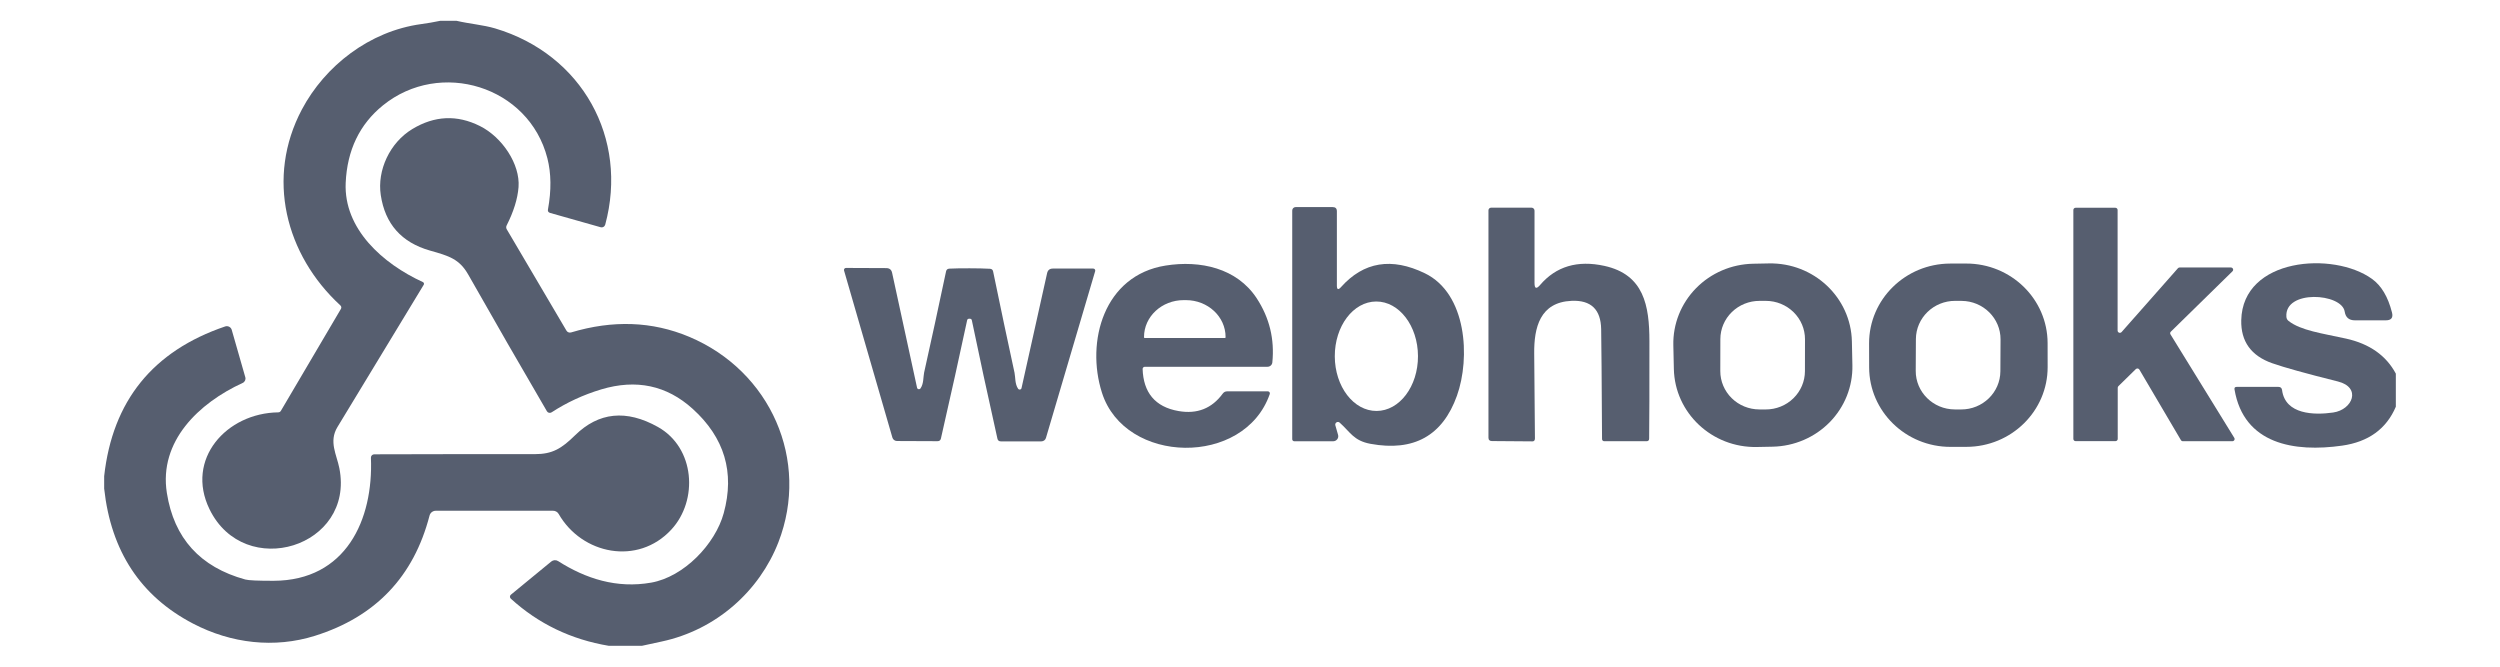
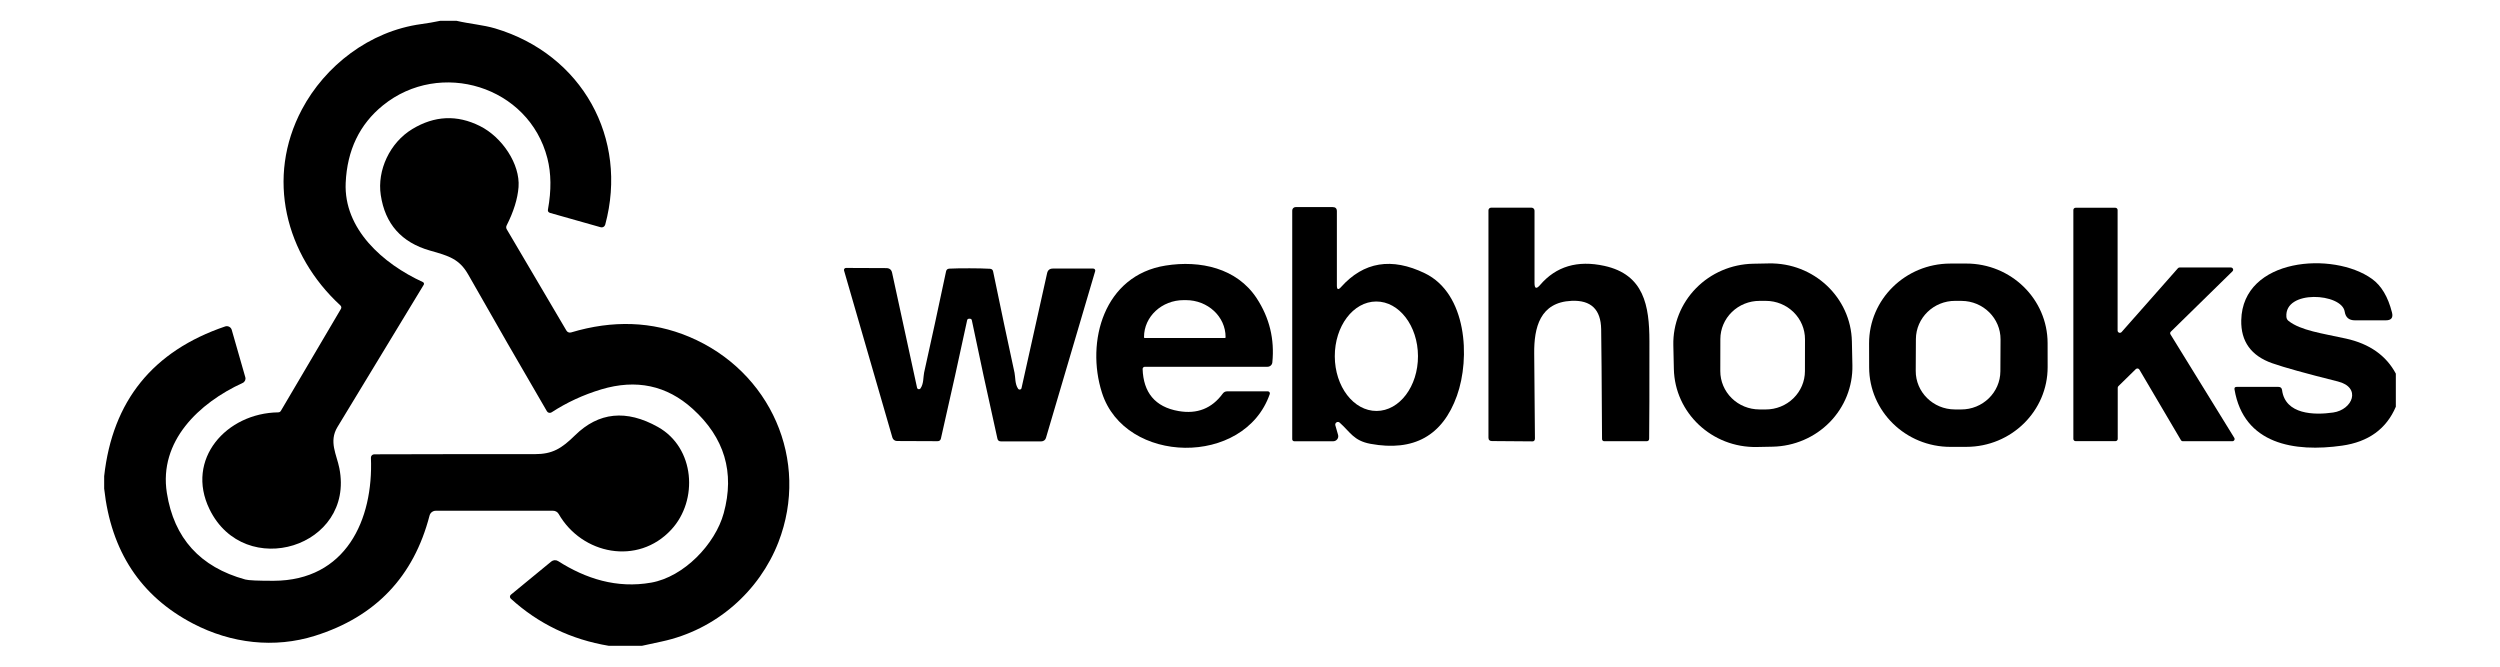
<svg xmlns="http://www.w3.org/2000/svg" width="120px" height="32px" viewBox="0 0 120 32" version="1.1">
  <g id="wdbhooks" stroke="none" stroke-width="1" fill="none" fill-rule="evenodd">
-     <g id="wdbhooks备份" transform="translate(5, 1)" fill="#565E6F" fill-rule="nonzero">
+     <g id="wdbhooks备份" transform="translate(5, 1)" fill="currentColor" fill-rule="nonzero">
      <path d="M16.92,0 C17.541,0.146 18.19,0.193 18.768,0.364 C22.945,1.611 25.169,5.638 24.051,9.782 C24.038,9.828 24.007,9.868 23.965,9.891 C23.922,9.915 23.872,9.92 23.826,9.906 L21.407,9.221 C21.321,9.196 21.286,9.141 21.302,9.056 C21.469,8.139 21.459,7.319 21.274,6.596 C20.388,3.131 16.126,1.83 13.377,4.061 C12.259,4.969 11.664,6.208 11.593,7.776 C11.494,9.988 13.375,11.659 15.299,12.54 C15.323,12.551 15.341,12.571 15.348,12.596 C15.356,12.62 15.352,12.647 15.339,12.669 C13.951,14.951 12.57,17.228 11.197,19.498 C10.775,20.199 11.157,20.811 11.289,21.474 C12.037,25.258 6.738,26.897 5.056,23.441 C3.888,21.041 5.87,18.825 8.356,18.793 C8.408,18.793 8.455,18.766 8.481,18.722 L11.365,13.826 C11.397,13.772 11.386,13.704 11.339,13.661 C8.695,11.226 7.757,7.524 9.491,4.254 C10.598,2.166 12.728,0.495 15.221,0.156 C15.524,0.115 15.826,0.063 16.126,0 L16.92,0 Z" id="路径" />
      <path d="M25.807,30 L24.228,30 C22.413,29.697 20.843,28.942 19.518,27.735 C19.491,27.71 19.476,27.675 19.477,27.638 C19.478,27.602 19.495,27.567 19.524,27.544 L21.462,25.952 C21.556,25.876 21.689,25.868 21.79,25.933 C23.12,26.779 24.605,27.257 26.258,26.966 C27.826,26.689 29.333,25.121 29.739,23.631 C30.274,21.677 29.777,20.008 28.248,18.624 C27.004,17.498 25.541,17.187 23.859,17.691 C22.997,17.951 22.203,18.319 21.475,18.793 C21.439,18.816 21.395,18.824 21.352,18.814 C21.31,18.805 21.274,18.778 21.252,18.741 C19.982,16.567 18.724,14.381 17.478,12.184 C17.049,11.43 16.555,11.286 15.638,11.027 C14.271,10.637 13.484,9.749 13.277,8.364 C13.097,7.179 13.707,5.848 14.792,5.194 C15.858,4.55 16.939,4.501 18.035,5.049 C19.105,5.582 19.973,6.883 19.89,7.98 C19.847,8.54 19.657,9.154 19.319,9.821 C19.289,9.88 19.29,9.949 19.323,10.005 L22.19,14.871 C22.235,14.947 22.327,14.982 22.411,14.957 C24.419,14.354 26.306,14.423 28.073,15.163 C31.987,16.804 33.886,21.099 32.364,25.026 C31.456,27.364 29.383,29.235 26.756,29.794 C26.44,29.861 26.124,29.93 25.807,30 Z" id="路径" />
      <path d="M59.369,12.78 C60.457,11.564 61.799,11.344 63.395,12.118 C65.407,13.093 65.584,16.172 64.933,17.996 C64.245,19.916 62.862,20.685 60.784,20.304 C59.971,20.154 59.818,19.742 59.304,19.286 C59.262,19.248 59.2,19.243 59.152,19.273 C59.104,19.303 59.081,19.36 59.096,19.414 L59.227,19.873 C59.249,19.946 59.234,20.025 59.187,20.085 C59.14,20.146 59.067,20.182 58.989,20.181 L57.128,20.181 C57.101,20.181 57.076,20.171 57.057,20.153 C57.038,20.134 57.027,20.109 57.027,20.083 L57.027,9.103 C57.027,9.013 57.101,8.94 57.191,8.94 L58.967,8.94 C59.103,8.94 59.17,9.006 59.17,9.139 L59.17,12.707 C59.17,12.904 59.237,12.929 59.369,12.78 Z M61.076,18.726 C62.178,18.723 63.068,17.543 63.063,16.092 C63.058,14.642 62.16,13.468 61.057,13.472 C59.954,13.476 59.065,14.655 59.07,16.106 C59.075,17.557 59.973,18.73 61.076,18.726 L61.076,18.726 Z" id="形状" />
      <path d="M68.657,12.585 C68.657,12.856 68.746,12.888 68.924,12.679 C69.691,11.785 70.719,11.479 72.01,11.762 C73.914,12.18 74.17,13.674 74.172,15.375 C74.174,17.698 74.169,19.257 74.159,20.053 C74.159,20.137 74.116,20.179 74.03,20.179 L72.003,20.179 C71.945,20.179 71.898,20.133 71.898,20.076 C71.882,17.208 71.868,15.45 71.856,14.803 C71.84,13.853 71.367,13.399 70.437,13.44 C68.913,13.506 68.631,14.73 68.642,15.964 C68.667,18.667 68.678,20.029 68.677,20.049 C68.674,20.14 68.634,20.186 68.559,20.186 L66.615,20.171 C66.502,20.171 66.446,20.116 66.446,20.006 L66.446,9.094 C66.446,9.024 66.504,8.968 66.575,8.968 L68.513,8.968 C68.592,8.968 68.657,9.032 68.657,9.111 L68.657,12.585 Z" id="路径" />
      <path d="M102.151,20.179 L99.779,20.179 C99.74,20.179 99.704,20.159 99.684,20.126 L97.69,16.74 C97.673,16.711 97.643,16.691 97.609,16.687 C97.575,16.683 97.541,16.695 97.517,16.719 L96.684,17.535 C96.663,17.555 96.651,17.583 96.651,17.612 L96.651,20.068 C96.651,20.127 96.602,20.175 96.542,20.175 L94.631,20.175 C94.57,20.175 94.521,20.127 94.521,20.068 L94.521,9.079 C94.521,9.02 94.57,8.972 94.631,8.972 L96.535,8.972 C96.596,8.972 96.645,9.02 96.645,9.079 L96.645,14.867 C96.644,14.912 96.673,14.953 96.716,14.969 C96.759,14.984 96.807,14.972 96.837,14.938 L99.54,11.876 C99.561,11.852 99.591,11.839 99.623,11.839 L102.081,11.839 C102.125,11.839 102.165,11.865 102.183,11.905 C102.2,11.944 102.191,11.991 102.16,12.021 L99.201,14.919 C99.164,14.953 99.157,15.009 99.184,15.051 L102.245,20.016 C102.266,20.05 102.267,20.091 102.247,20.125 C102.228,20.159 102.191,20.18 102.151,20.179 L102.151,20.179 Z" id="路径" />
      <path d="M83.915,16.532 C83.937,17.547 83.546,18.53 82.829,19.263 C82.111,19.996 81.126,20.419 80.09,20.441 L79.333,20.456 C77.176,20.5 75.39,18.822 75.345,16.708 L75.32,15.568 C75.298,14.553 75.689,13.57 76.407,12.837 C77.124,12.104 78.109,11.681 79.145,11.659 L79.902,11.644 C82.06,11.6 83.846,13.278 83.891,15.392 L83.915,16.532 Z M81.64,15.286 C81.641,14.798 81.444,14.33 81.092,13.984 C80.74,13.638 80.263,13.443 79.764,13.442 L79.458,13.442 C78.96,13.441 78.482,13.634 78.129,13.979 C77.776,14.323 77.577,14.791 77.577,15.279 L77.574,16.809 C77.573,17.298 77.77,17.766 78.122,18.112 C78.473,18.458 78.951,18.652 79.449,18.653 L79.755,18.654 C80.253,18.655 80.732,18.462 81.084,18.117 C81.437,17.772 81.636,17.305 81.637,16.816 L81.64,15.286 Z" id="形状" />
      <path d="M93.287,16.617 C93.29,18.729 91.546,20.445 89.39,20.449 L88.629,20.45 C86.473,20.454 84.722,18.744 84.719,16.632 L84.716,15.483 C84.713,13.371 86.457,11.655 88.613,11.651 L89.374,11.65 C91.53,11.646 93.281,13.356 93.285,15.468 L93.287,16.617 Z M91.026,15.295 C91.032,14.278 90.194,13.448 89.155,13.443 L88.854,13.441 C87.815,13.436 86.969,14.257 86.963,15.275 L86.955,16.8 C86.95,17.818 87.787,18.647 88.826,18.653 L89.128,18.654 C90.166,18.66 91.013,17.839 91.018,16.821 L91.026,15.295 Z" id="形状" />
      <path d="M49.953,16.605 C49.923,16.605 49.896,16.617 49.875,16.638 C49.855,16.659 49.844,16.687 49.846,16.716 C49.883,17.824 50.429,18.534 51.573,18.731 C52.462,18.886 53.169,18.607 53.692,17.893 C53.745,17.82 53.817,17.784 53.909,17.784 L55.855,17.784 C55.887,17.784 55.918,17.799 55.936,17.825 C55.955,17.851 55.96,17.884 55.949,17.914 C54.735,21.416 48.995,21.313 47.893,17.848 C47.114,15.401 47.98,12.219 50.948,11.747 C52.612,11.481 54.372,11.869 55.321,13.316 C55.935,14.253 56.185,15.281 56.072,16.401 C56.059,16.517 55.959,16.605 55.84,16.605 L49.953,16.605 Z M49.942,15.223 L53.799,15.223 C53.815,15.223 53.828,15.21 53.828,15.195 L53.828,15.176 C53.828,14.198 52.976,13.406 51.925,13.406 L51.816,13.406 C50.765,13.406 49.913,14.198 49.913,15.176 L49.913,15.195 C49.913,15.21 49.926,15.223 49.942,15.223 L49.942,15.223 Z" id="形状" />
      <path d="M110,16.935 L110,18.523 C109.545,19.589 108.685,20.211 107.419,20.391 C105.141,20.715 102.7,20.331 102.256,17.691 C102.243,17.611 102.277,17.571 102.359,17.571 L104.364,17.571 C104.468,17.571 104.526,17.622 104.539,17.724 C104.692,18.904 106.09,18.932 106.991,18.801 C107.927,18.666 108.364,17.597 107.216,17.31 C105.709,16.934 104.66,16.643 104.069,16.436 C103.053,16.079 102.557,15.389 102.58,14.368 C102.648,11.366 107.006,11.055 108.854,12.386 C109.305,12.709 109.625,13.247 109.816,14.001 C109.88,14.251 109.781,14.376 109.517,14.376 L108.038,14.376 C107.753,14.376 107.589,14.238 107.546,13.961 C107.413,13.065 104.644,12.887 104.747,14.211 C104.753,14.29 104.787,14.354 104.85,14.404 C105.432,14.865 106.47,15.002 107.61,15.253 C108.738,15.503 109.535,16.064 110,16.935 Z" id="路径" />
      <path d="M41.542,11.878 C41.92,11.878 42.245,11.886 42.517,11.901 C42.603,11.906 42.654,11.949 42.67,12.032 C43.028,13.766 43.37,15.388 43.698,16.896 C43.742,17.102 43.711,17.432 43.869,17.659 C43.89,17.689 43.926,17.704 43.962,17.697 C43.998,17.691 44.026,17.664 44.033,17.629 L45.262,12.109 C45.295,11.964 45.388,11.891 45.54,11.891 L47.475,11.891 C47.506,11.891 47.534,11.905 47.553,11.929 C47.571,11.953 47.577,11.984 47.569,12.013 L45.205,20.023 C45.177,20.119 45.087,20.186 44.984,20.186 L43.042,20.186 C42.95,20.186 42.895,20.142 42.876,20.055 C42.402,17.932 41.992,16.036 41.647,14.368 C41.637,14.321 41.6,14.297 41.535,14.297 C41.471,14.297 41.434,14.32 41.424,14.366 C41.068,16.033 40.648,17.927 40.164,20.049 C40.144,20.136 40.088,20.179 39.996,20.177 L38.054,20.169 C37.952,20.167 37.862,20.1 37.835,20.004 L35.513,11.981 C35.505,11.952 35.512,11.921 35.531,11.898 C35.55,11.874 35.578,11.86 35.609,11.861 L37.544,11.869 C37.696,11.871 37.788,11.944 37.82,12.09 L39.02,17.616 C39.028,17.65 39.056,17.675 39.09,17.682 C39.125,17.688 39.161,17.674 39.182,17.646 C39.342,17.421 39.314,17.091 39.357,16.886 C39.694,15.379 40.045,13.759 40.411,12.026 C40.429,11.943 40.481,11.899 40.567,11.895 C40.839,11.882 41.164,11.876 41.542,11.878 Z" id="路径" />
      <path d="M0,22.453 L0,21.855 C0.401,18.245 2.336,15.85 5.806,14.67 C5.87,14.648 5.94,14.653 6,14.684 C6.06,14.715 6.105,14.769 6.123,14.833 L6.775,17.109 C6.806,17.217 6.753,17.333 6.648,17.381 C4.549,18.343 2.618,20.177 3.009,22.661 C3.352,24.835 4.606,26.22 6.773,26.816 C6.927,26.859 7.381,26.879 8.133,26.878 C11.606,26.867 12.929,23.951 12.804,20.97 C12.802,20.928 12.818,20.887 12.848,20.856 C12.877,20.825 12.919,20.808 12.962,20.807 C15.58,20.799 18.148,20.796 20.666,20.799 C21.519,20.801 21.956,20.529 22.601,19.896 C23.737,18.781 25.063,18.646 26.579,19.494 C28.362,20.492 28.526,23.014 27.222,24.422 C25.619,26.158 22.932,25.616 21.816,23.67 C21.762,23.575 21.659,23.516 21.547,23.516 L15.92,23.516 C15.779,23.515 15.655,23.61 15.619,23.745 C14.858,26.682 13.024,28.606 10.119,29.518 C8.177,30.129 6.101,29.889 4.271,28.935 C1.752,27.622 0.328,25.461 0,22.453 Z" id="路径" />
    </g>
  </g>
</svg>
